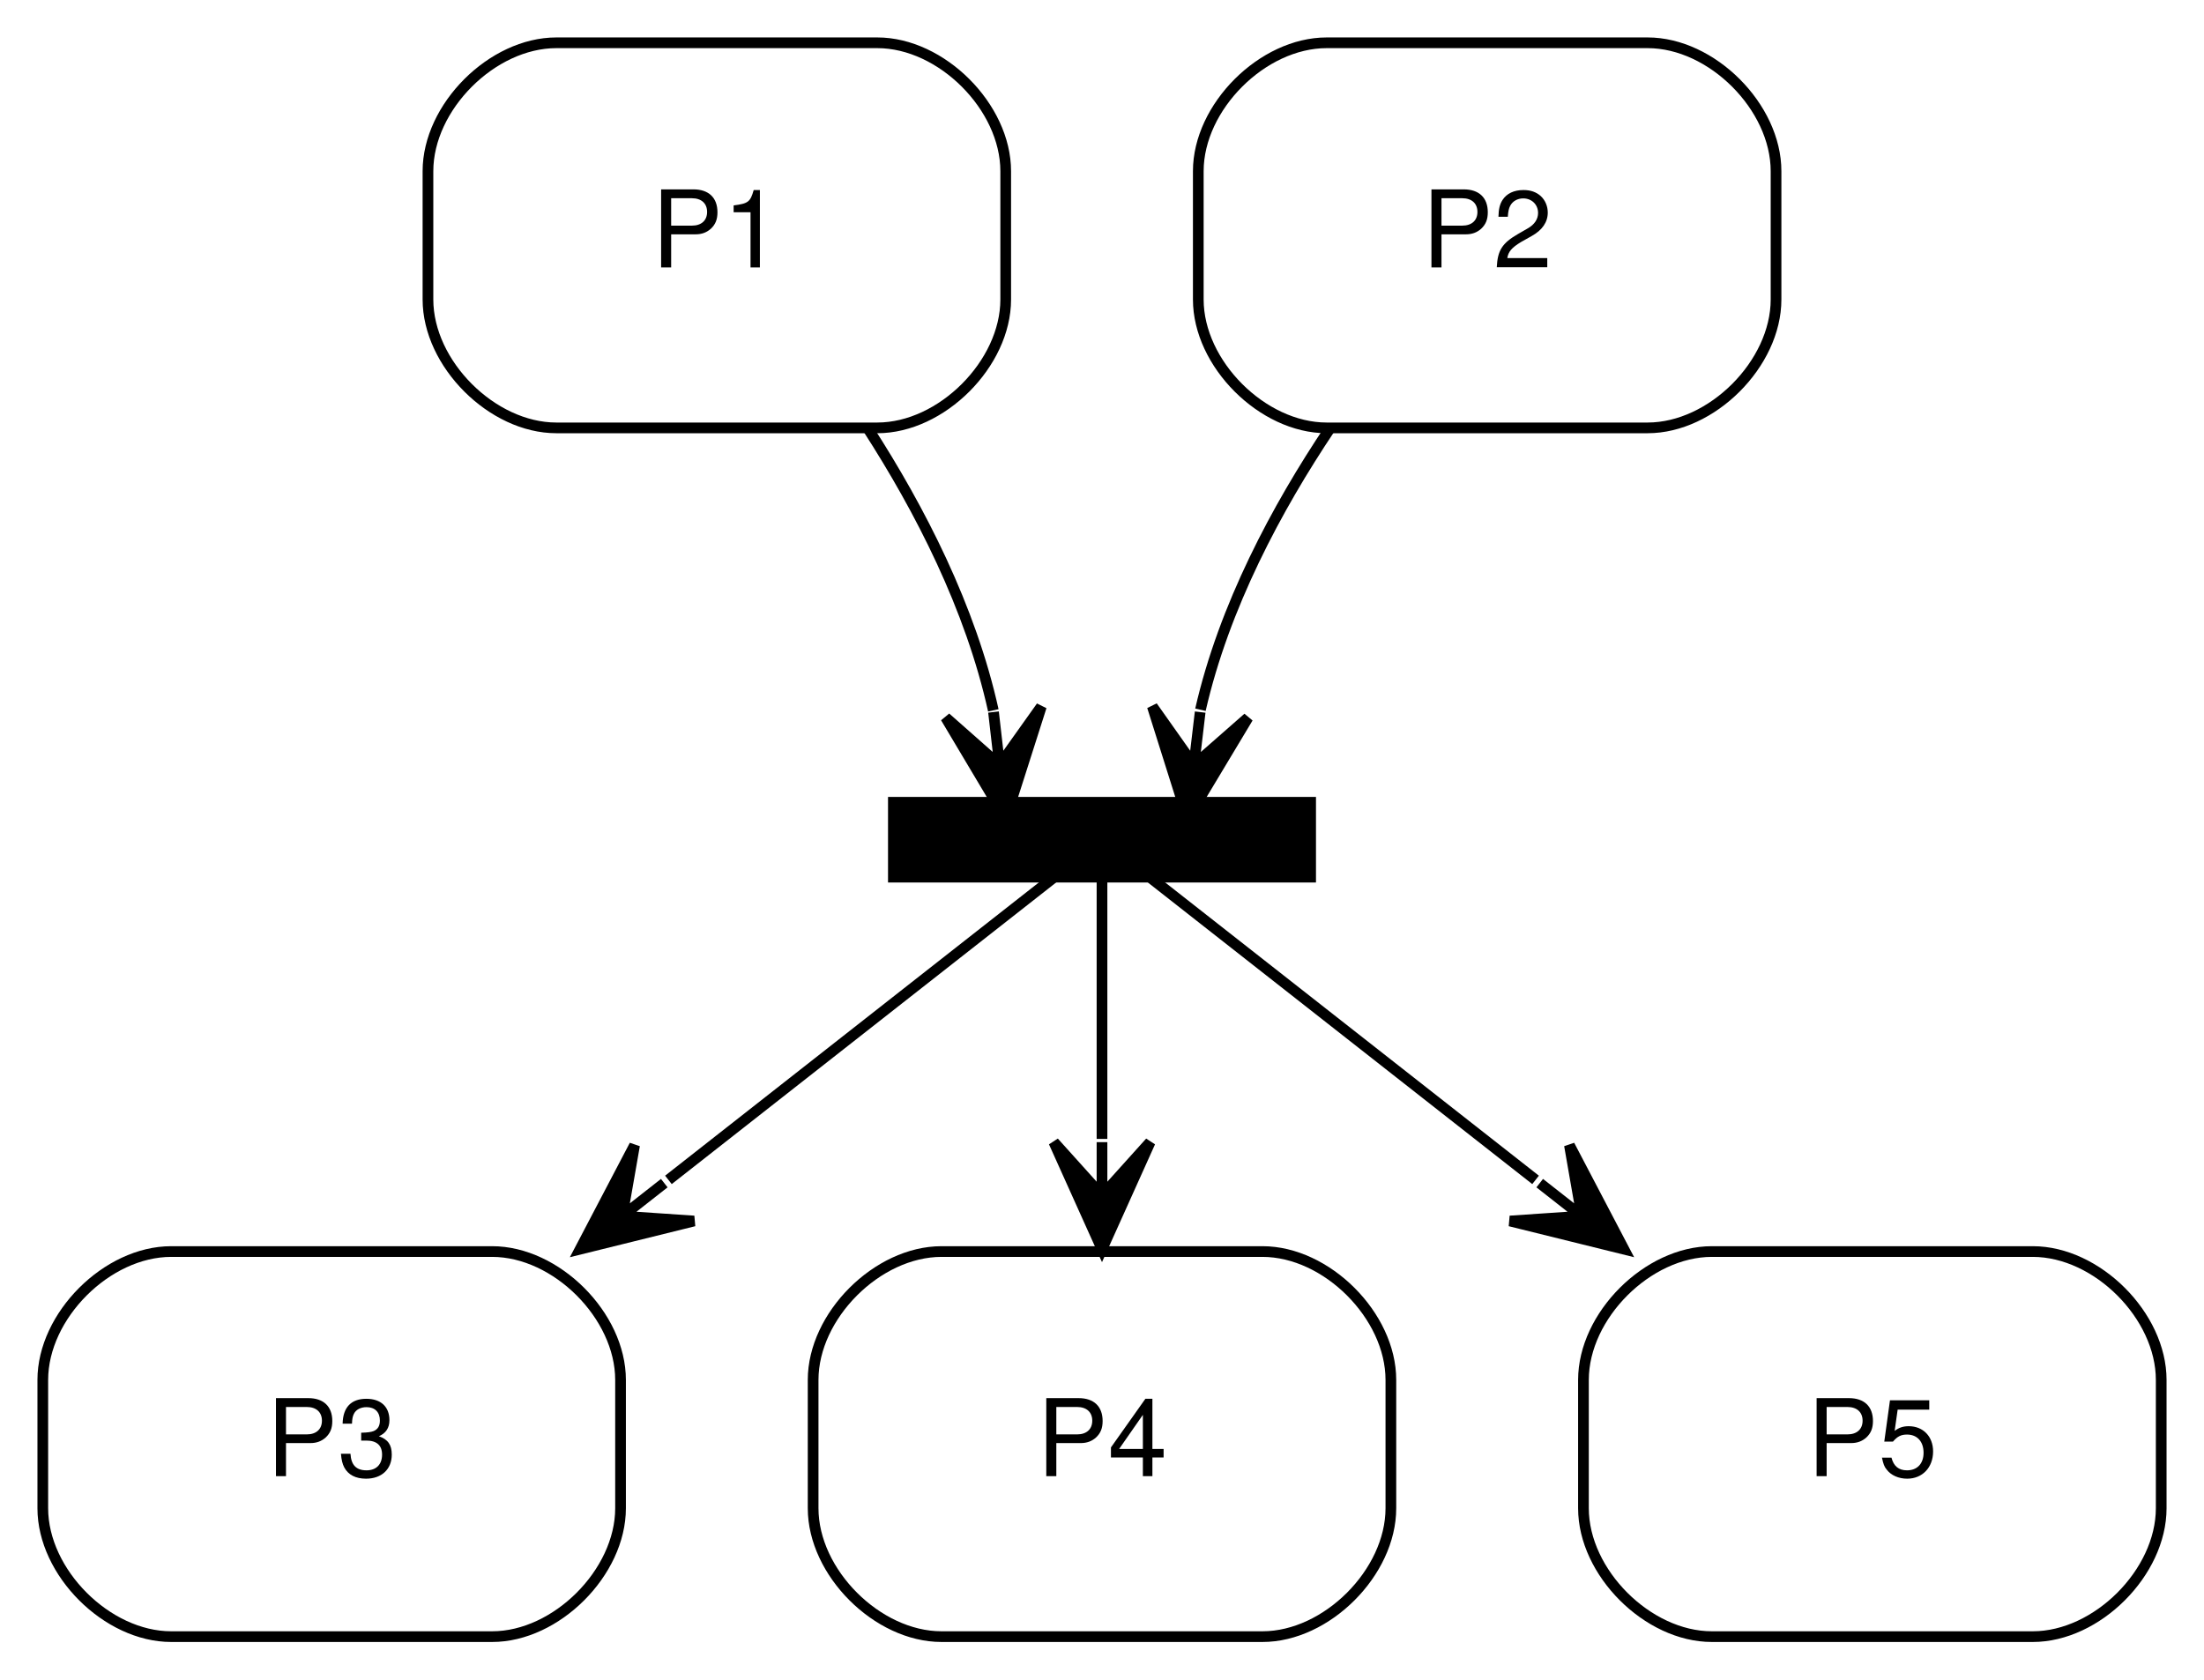
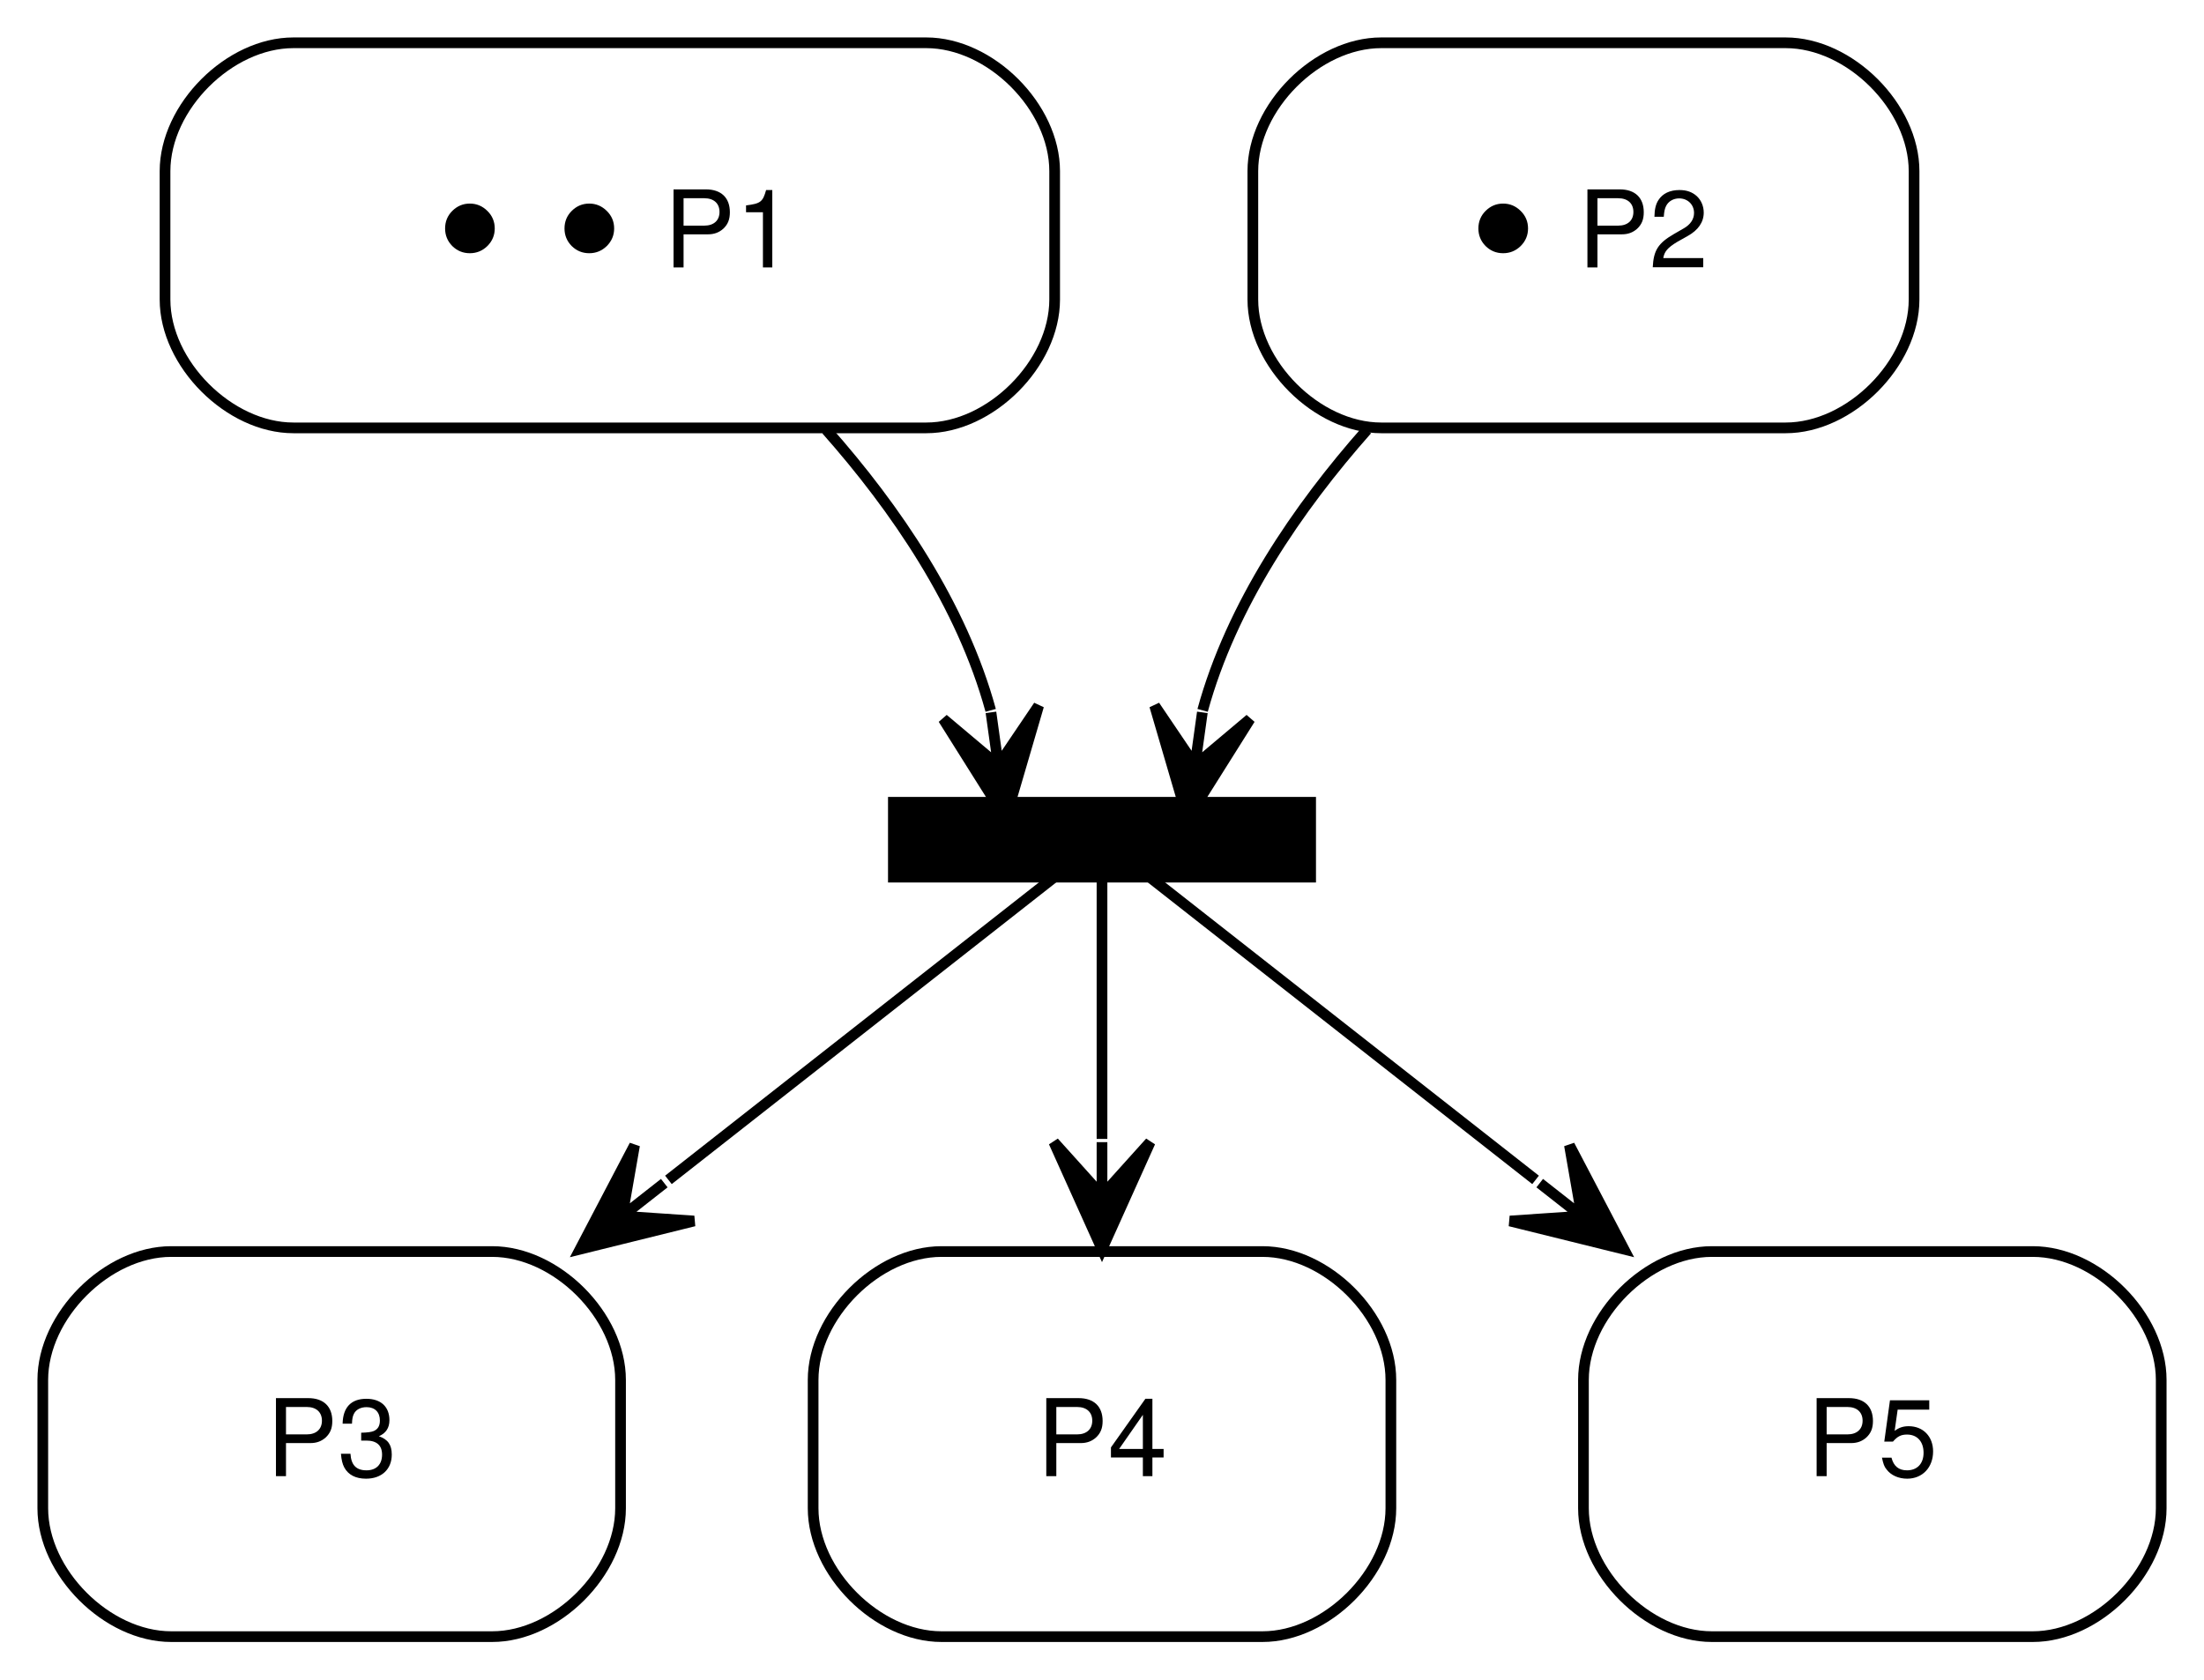
<svg xmlns="http://www.w3.org/2000/svg" width="206pt" height="157pt" viewBox="0.00 0.00 206.00 157.00">
  <g id="graph0" class="graph" transform="scale(1 1) rotate(0) translate(4 153)">
    <g id="node1" class="node">
-       <path fill="none" stroke="#000000" d="M78,-149C78,-149 48,-149 48,-149 42,-149 36,-143 36,-137 36,-137 36,-125 36,-125 36,-119 42,-113 48,-113 48,-113 78,-113 78,-113 84,-113 90,-119 90,-125 90,-125 90,-137 90,-137 90,-143 84,-149 78,-149" />
-       <text text-anchor="middle" x="63" y="-128" font-family="Helvetica,sans-Serif" font-size="10.00" fill="#000000">P1</text>
+       <path fill="none" stroke="#000000" d="M82.575,-149C82.575,-149 23.425,-149 23.425,-149 17.425,-149 11.425,-143 11.425,-137 11.425,-137 11.425,-125 11.425,-125 11.425,-119 17.425,-113 23.425,-113 23.425,-113 82.575,-113 82.575,-113 88.575,-113 94.575,-119 94.575,-125 94.575,-125 94.575,-137 94.575,-137 94.575,-143 88.575,-149 82.575,-149" />
+       <text text-anchor="middle" x="53" y="-128" font-family="Helvetica,sans-Serif" font-size="10.00" fill="#000000">⚫️ ⚫️ P1</text>
    </g>
    <g id="node2" class="node">
      <polygon fill="#000000" stroke="#000000" stroke-width="4" points="81,-72.5 81,-76.5 117,-76.5 117,-72.5 81,-72.5" />
      <text text-anchor="middle" x="89.639" y="-74.2" font-family="Helvetica,sans-Serif" font-size="1.00" fill="#000000"> </text>
      <polyline fill="none" stroke="#000000" stroke-width="4" points="98.278,-72.5 98.278,-76.5 " />
      <text text-anchor="middle" x="107.417" y="-74.2" font-family="Helvetica,sans-Serif" font-size="1.00" fill="#000000"> </text>
    </g>
    <g id="edge1" class="edge">
-       <path fill="none" stroke="#000000" d="M77.133,-112.917C81.981,-105.4 86.721,-96.194 88.842,-86.593" />
-       <polygon fill="#000000" stroke="#000000" points="90,-76.5 93.331,-86.948 89.43,-81.467 88.86,-86.435 88.86,-86.435 88.86,-86.435 89.43,-81.467 84.389,-85.922 90,-76.5 90,-76.5" />
+       <path fill="none" stroke="#000000" d="M73.232,-112.818C79.711,-105.497 85.903,-96.448 88.595,-86.592" />
+       <polygon fill="#000000" stroke="#000000" points="90,-76.5 93.078,-87.025 89.31,-81.452 88.621,-86.404 88.621,-86.404 88.621,-86.404 89.31,-81.452 84.164,-85.784 90,-76.5 90,-76.5" />
    </g>
    <g id="node3" class="node">
      <path fill="none" stroke="#000000" d="M42,-36C42,-36 12,-36 12,-36 6,-36 0,-30 0,-24 0,-24 0,-12 0,-12 0,-6 6,0 12,0 12,0 42,0 42,0 48,0 54,-6 54,-12 54,-12 54,-24 54,-24 54,-30 48,-36 42,-36" />
      <text text-anchor="middle" x="27" y="-15" font-family="Helvetica,sans-Serif" font-size="10.00" fill="#000000">P3</text>
    </g>
    <g id="edge2" class="edge">
      <path fill="none" stroke="#000000" d="M96.265,-72.354C89.937,-67.388 73.66,-54.615 58.475,-42.699" />
      <polygon fill="#000000" stroke="#000000" points="50.221,-36.222 60.866,-38.855 54.154,-39.309 58.088,-42.395 58.088,-42.395 58.088,-42.395 54.154,-39.309 55.31,-45.936 50.221,-36.222 50.221,-36.222" />
    </g>
    <g id="node5" class="node">
      <path fill="none" stroke="#000000" d="M114,-36C114,-36 84,-36 84,-36 78,-36 72,-30 72,-24 72,-24 72,-12 72,-12 72,-6 78,0 84,0 84,0 114,0 114,0 120,0 126,-6 126,-12 126,-12 126,-24 126,-24 126,-30 120,-36 114,-36" />
      <text text-anchor="middle" x="99" y="-15" font-family="Helvetica,sans-Serif" font-size="10.00" fill="#000000">P4</text>
    </g>
    <g id="edge4" class="edge">
      <path fill="none" stroke="#000000" d="M99,-72.072C99,-67.478 99,-57.029 99,-46.529" />
      <polygon fill="#000000" stroke="#000000" points="99,-36.227 103.5,-46.227 99,-41.227 99,-46.227 99,-46.227 99,-46.227 99,-41.227 94.5,-46.227 99,-36.227 99,-36.227" />
    </g>
    <g id="node6" class="node">
      <path fill="none" stroke="#000000" d="M186,-36C186,-36 156,-36 156,-36 150,-36 144,-30 144,-24 144,-24 144,-12 144,-12 144,-6 150,0 156,0 156,0 186,0 186,0 192,0 198,-6 198,-12 198,-12 198,-24 198,-24 198,-30 192,-36 186,-36" />
      <text text-anchor="middle" x="171" y="-15" font-family="Helvetica,sans-Serif" font-size="10.00" fill="#000000">P5</text>
    </g>
    <g id="edge5" class="edge">
      <path fill="none" stroke="#000000" d="M101.735,-72.354C108.063,-67.388 124.34,-54.615 139.525,-42.699" />
      <polygon fill="#000000" stroke="#000000" points="147.779,-36.222 142.69,-45.936 143.845,-39.309 139.912,-42.395 139.912,-42.395 139.912,-42.395 143.845,-39.309 137.134,-38.855 147.779,-36.222 147.779,-36.222" />
    </g>
    <g id="node4" class="node">
-       <path fill="none" stroke="#000000" d="M150,-149C150,-149 120,-149 120,-149 114,-149 108,-143 108,-137 108,-137 108,-125 108,-125 108,-119 114,-113 120,-113 120,-113 150,-113 150,-113 156,-113 162,-119 162,-125 162,-125 162,-137 162,-137 162,-143 156,-149 150,-149" />
-       <text text-anchor="middle" x="135" y="-128" font-family="Helvetica,sans-Serif" font-size="10.00" fill="#000000">P2</text>
+       <path fill="none" stroke="#000000" d="M162.901,-149C162.901,-149 125.099,-149 125.099,-149 119.099,-149 113.099,-143 113.099,-137 113.099,-137 113.099,-125 113.099,-125 113.099,-119 119.099,-113 125.099,-113 125.099,-113 162.901,-113 162.901,-113 168.901,-113 174.901,-119 174.901,-125 174.901,-125 174.901,-137 174.901,-137 174.901,-143 168.901,-149 162.901,-149" />
+       <text text-anchor="middle" x="144" y="-128" font-family="Helvetica,sans-Serif" font-size="10.00" fill="#000000">⚫️ P2</text>
    </g>
    <g id="edge3" class="edge">
-       <path fill="none" stroke="#000000" d="M120.344,-112.994C115.316,-105.495 110.401,-96.29 108.201,-86.65" />
-       <polygon fill="#000000" stroke="#000000" points="107,-76.5 112.644,-85.902 107.588,-81.465 108.175,-86.431 108.175,-86.431 108.175,-86.431 107.588,-81.465 103.706,-86.96 107,-76.5 107,-76.5" />
+       <path fill="none" stroke="#000000" d="M123.768,-112.818C117.289,-105.497 111.097,-96.448 108.405,-86.592" />
+       <polygon fill="#000000" stroke="#000000" points="107,-76.5 112.836,-85.784 107.69,-81.452 108.379,-86.404 108.379,-86.404 108.379,-86.404 107.69,-81.452 103.922,-87.025 107,-76.5 107,-76.5" />
    </g>
  </g>
</svg>
